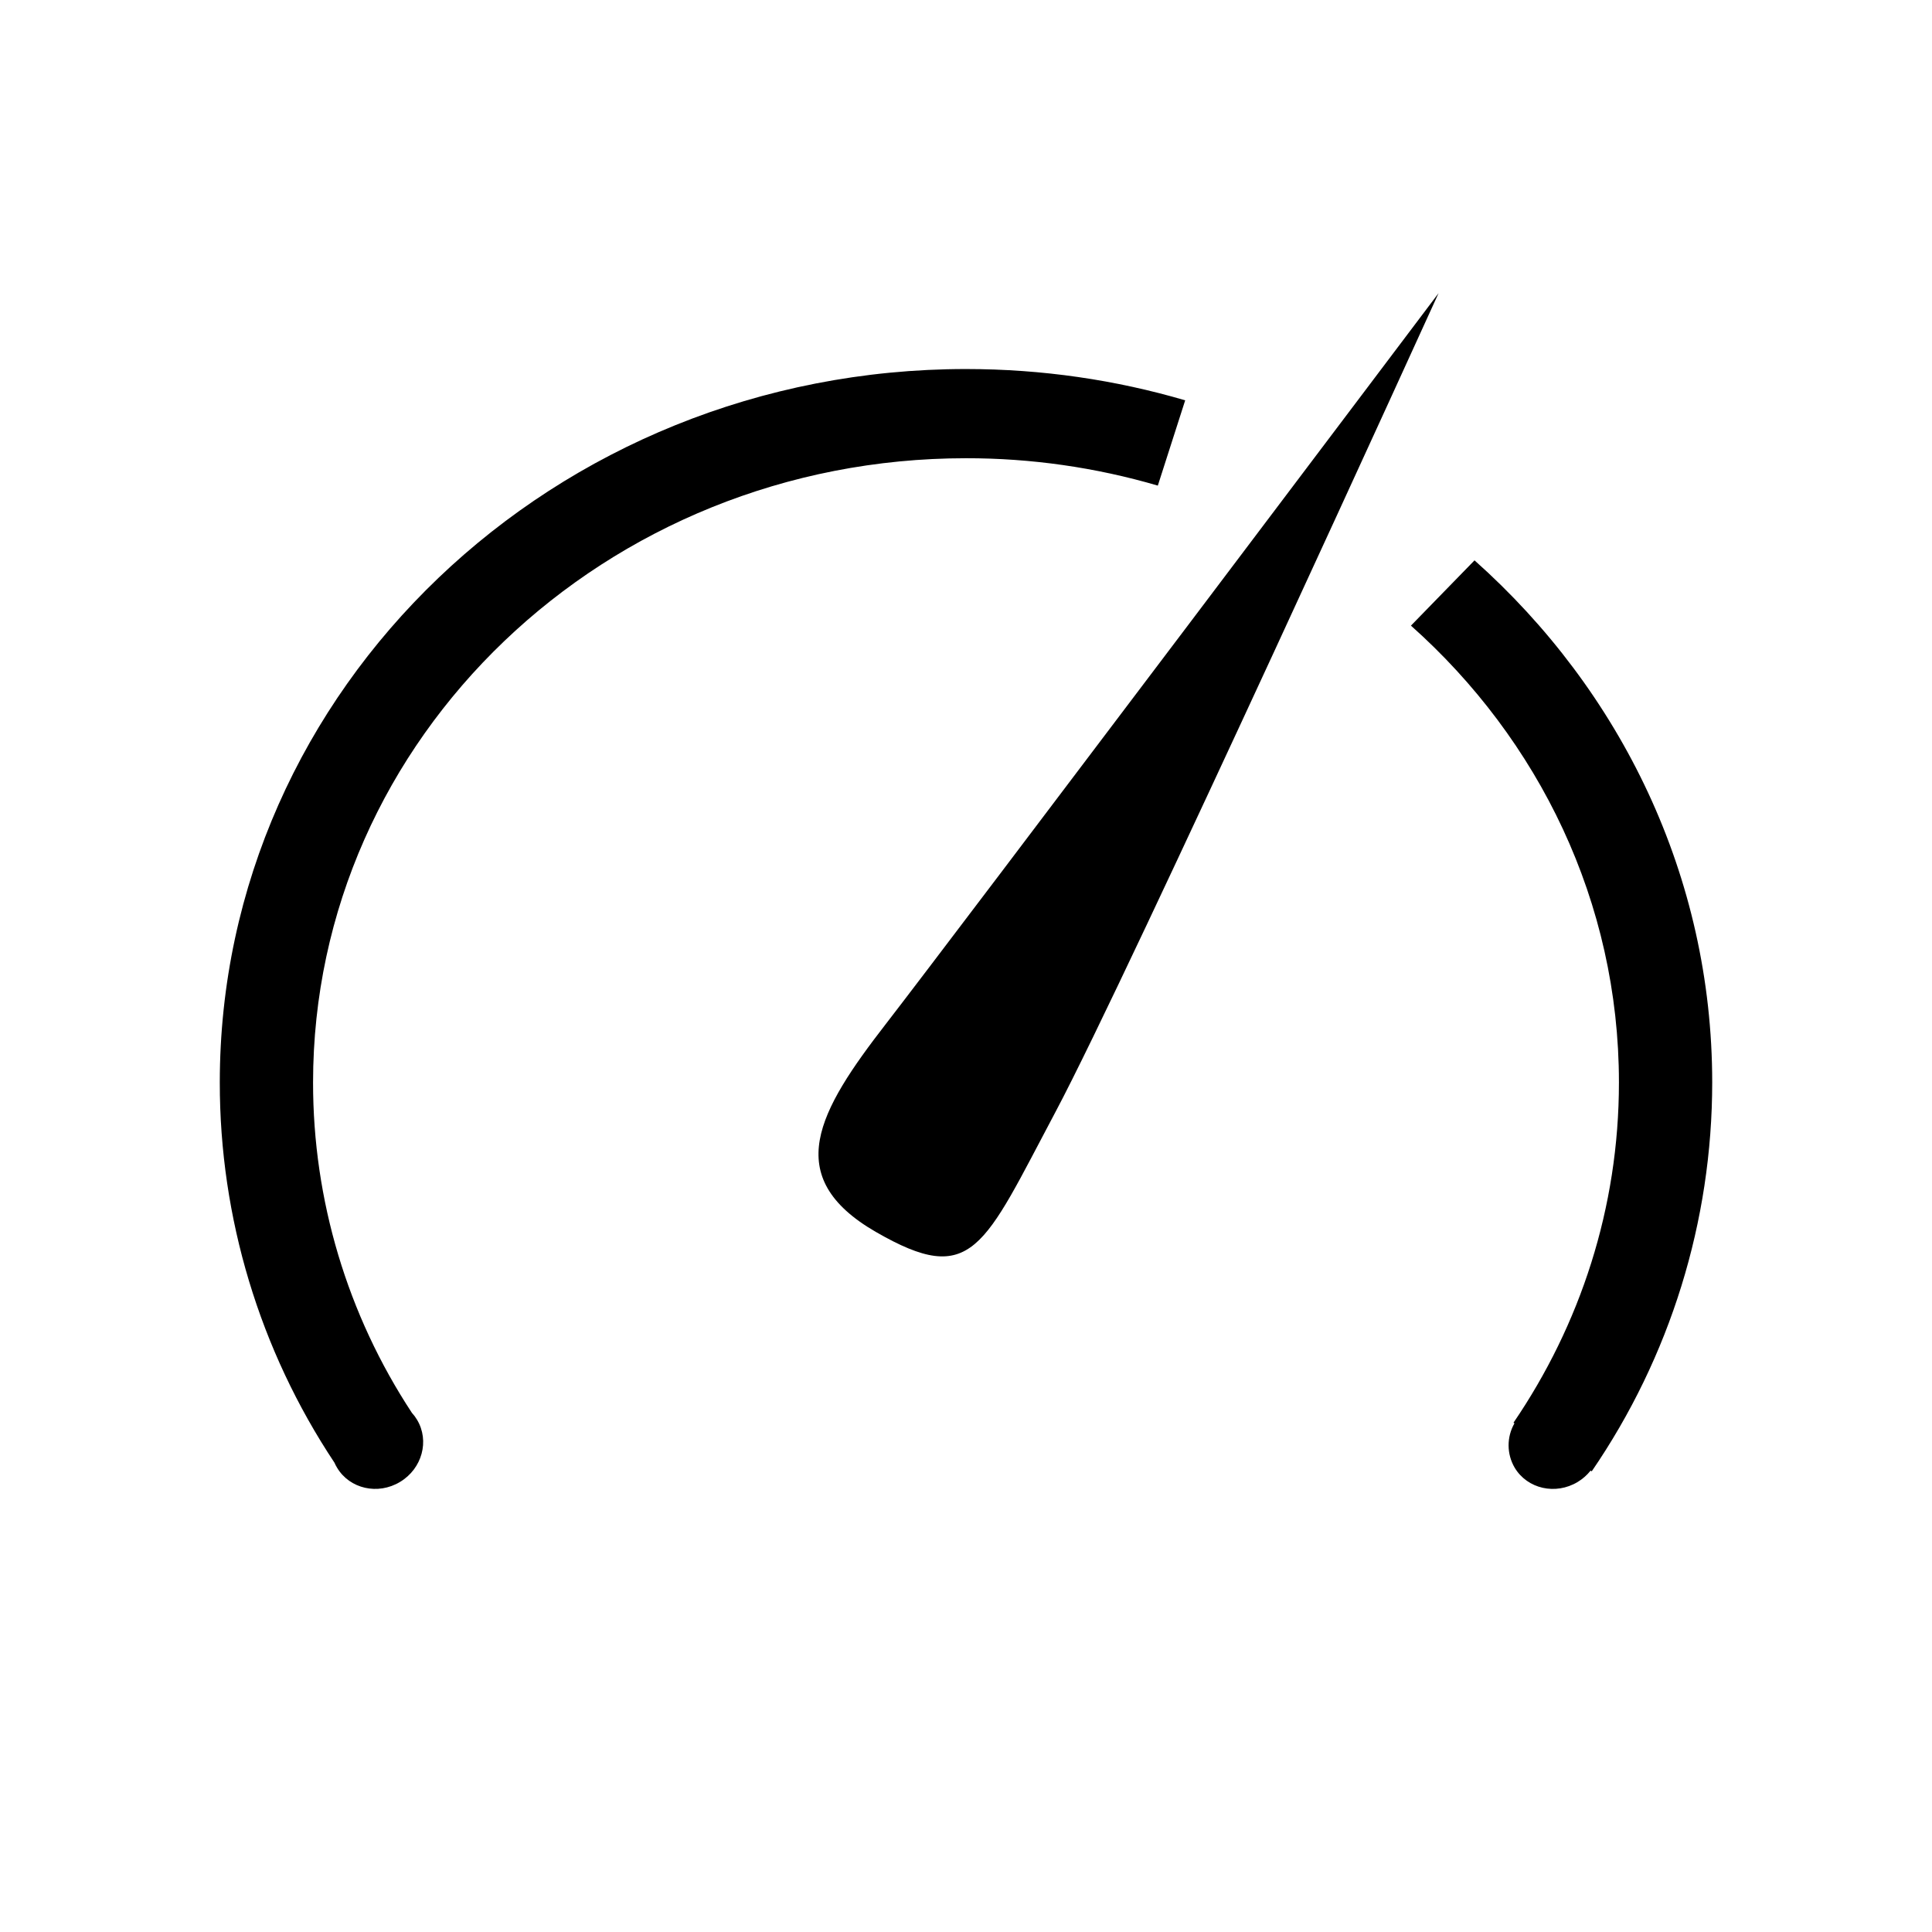
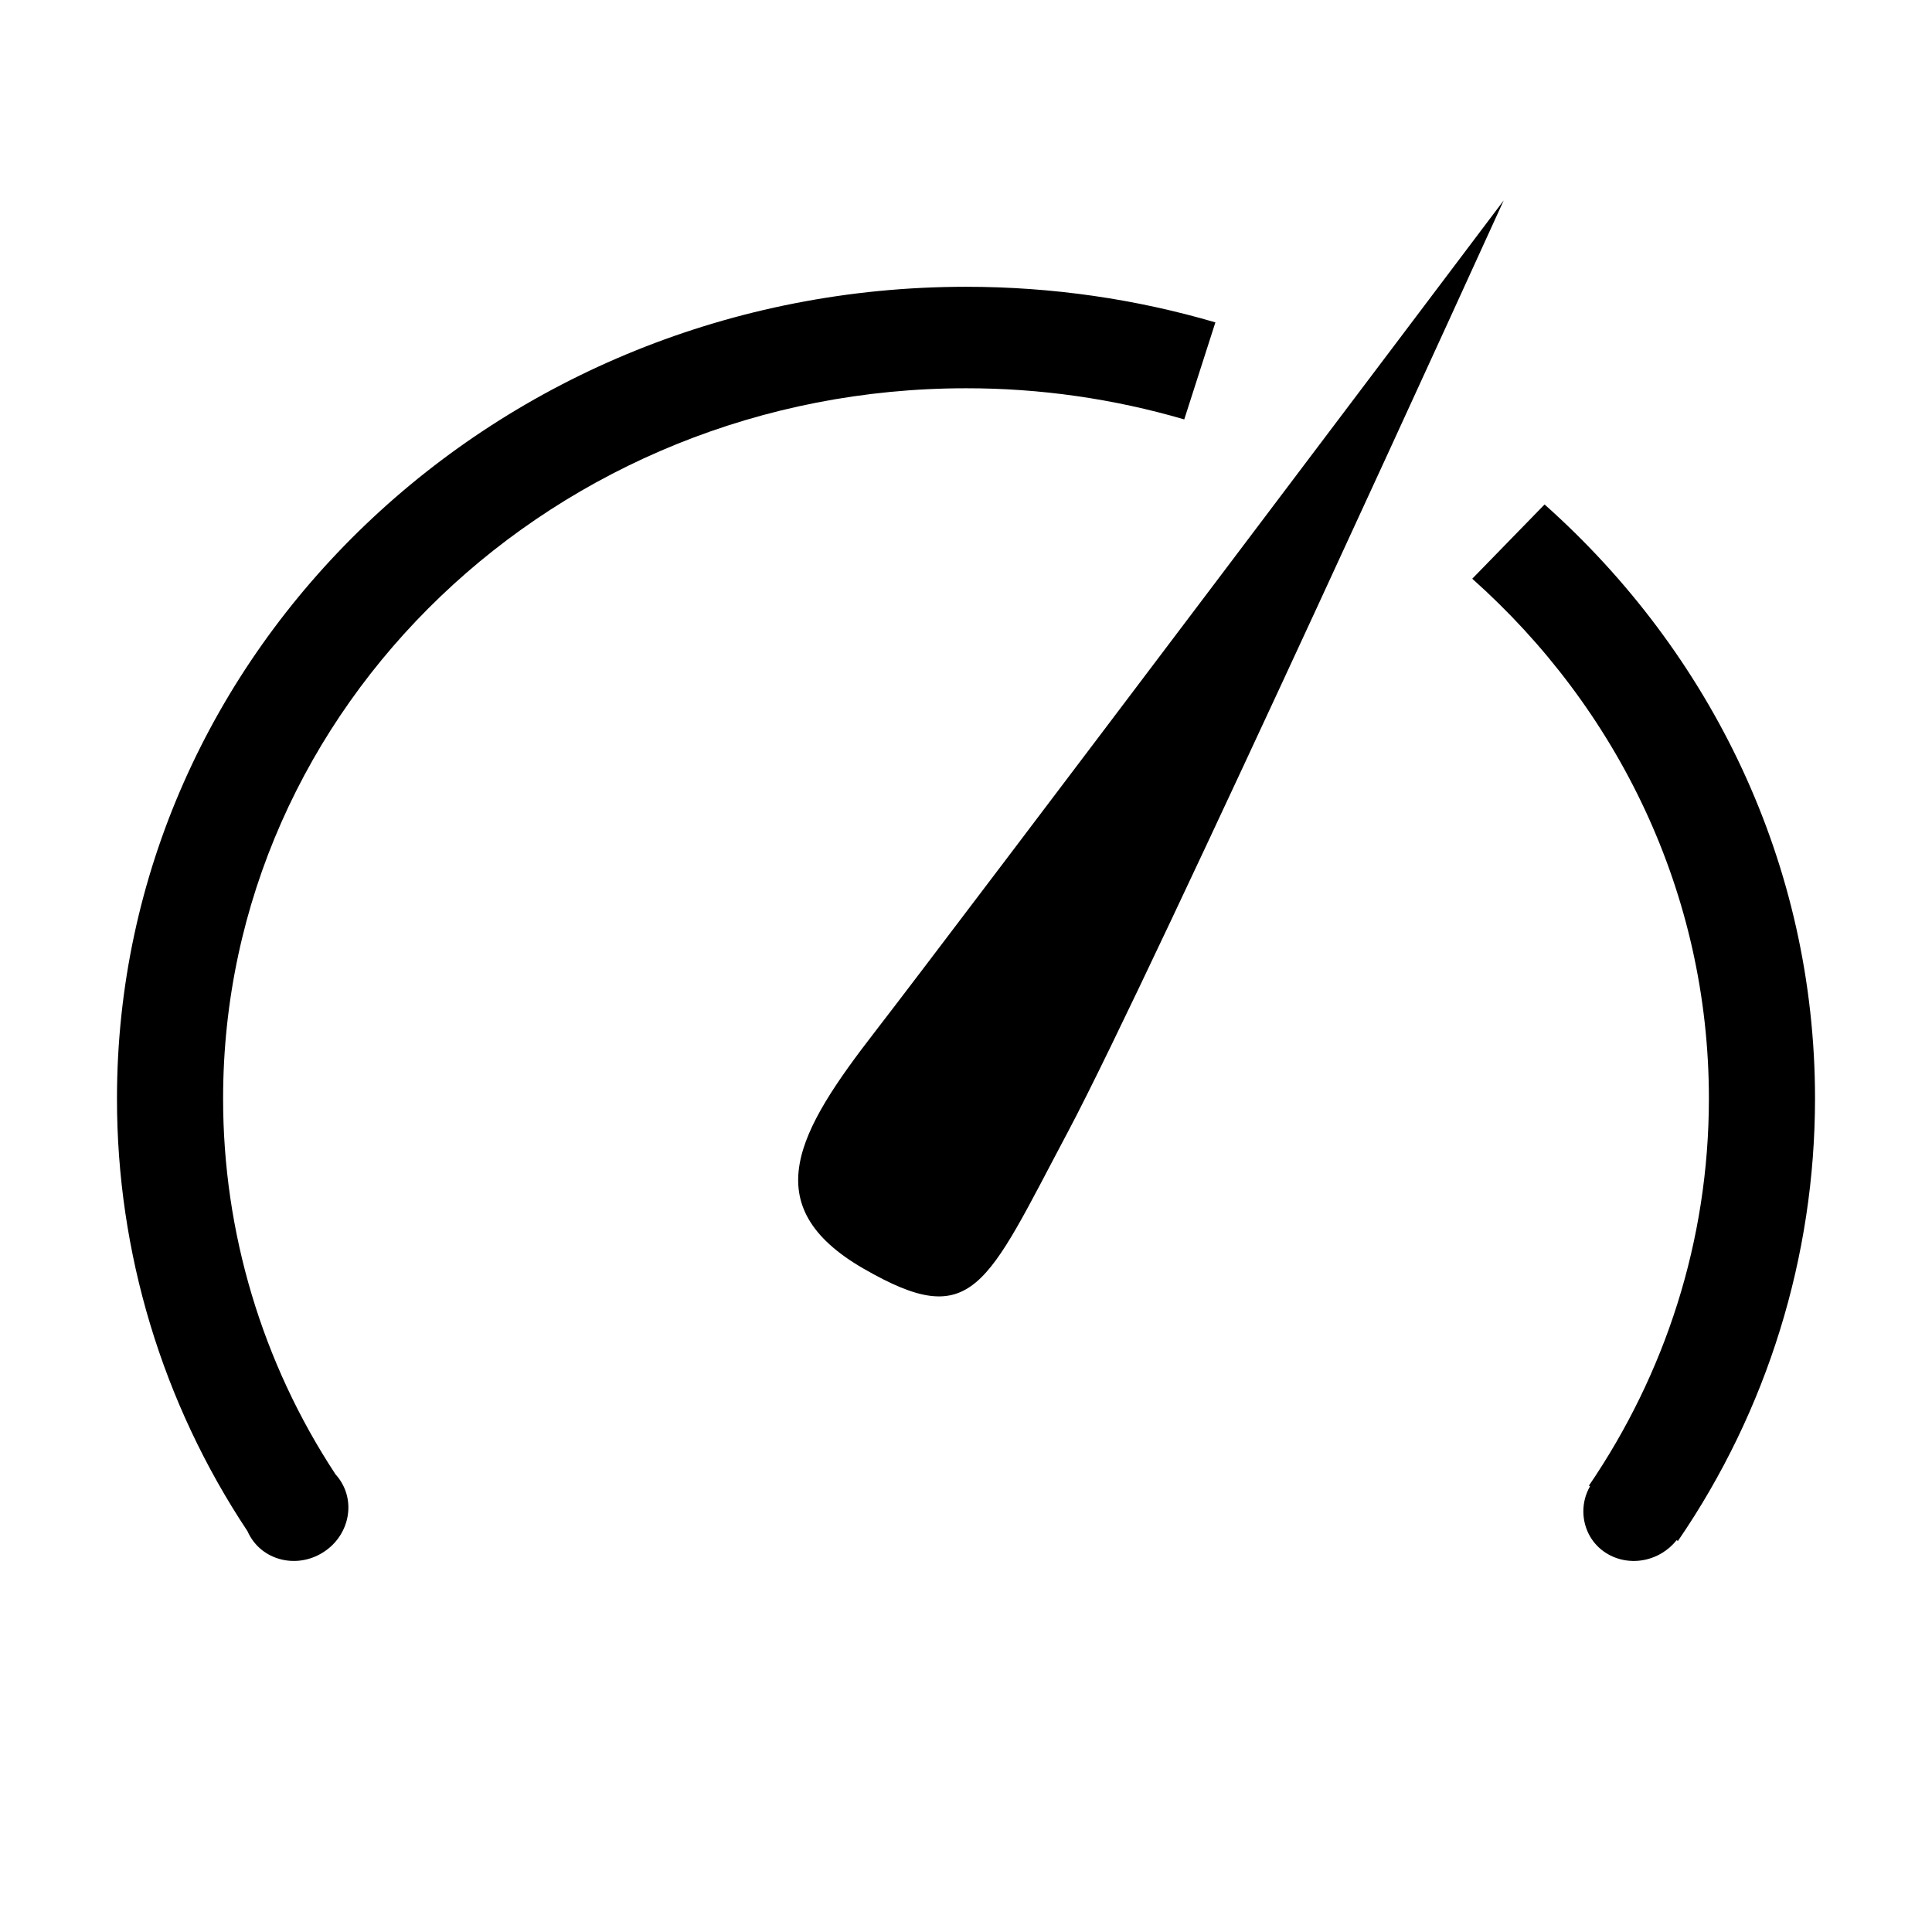
- <svg xmlns="http://www.w3.org/2000/svg" t="1536827634858" class="icon" style="" viewBox="0 0 1024 1024" version="1.1" p-id="1230" width="128" height="128">
+ <svg xmlns="http://www.w3.org/2000/svg" t="1536891554734" class="icon" style="" viewBox="0 0 1024 1024" version="1.1" p-id="1316" width="128" height="128">
  <defs>
    <style type="text/css" />
  </defs>
-   <path d="M747.828 331.596C815.645 391.977 858.069 478.118 858.069 573.726c0 66.524-20.54 128.461-55.898 180.352l0.527 0.29a23.44 23.44 0 0 0 0.132 23.572c6.724 11.206 21.647 14.581 33.354 7.541a25.655 25.655 0 0 0 6.855-6.012l0.606 0.369A364.579 364.579 0 0 0 907.508 573.726c0-109.266-48.463-207.694-125.982-276.724l-33.697 34.594z m-134.183-74.224a360.703 360.703 0 0 0-101.646-14.502c-191.136 0-346.069 148.131-346.069 330.855a318.173 318.173 0 0 0 52.365 175.078 22.755 22.755 0 0 1 2.742 3.691c6.724 11.18 2.689 25.945-9.018 32.959-11.707 7.066-26.631 3.691-33.354-7.515a22.834 22.834 0 0 1-1.397-2.689A363.656 363.656 0 0 1 116.492 573.726C116.492 364.897 293.574 195.594 512 195.594c40.421 0 79.444 5.801 116.174 16.585l-14.502 45.193zM464.275 652.985c-50.678-29.268-30.507-64.072 5.353-110.399C505.514 496.259 762.488 155.357 762.488 155.357S598.142 516.482 559.619 588.992c-38.549 72.51-44.06 93.577-95.37 63.967z" p-id="1231" />
+   <path d="M780.32 306.74C857.48 375.44 905.75 473.45 905.75 582.23c0 75.69-23.37 146.16-63.6 205.2l0.6 0.33a26.67 26.67 0 0 0 0.15 26.82c7.65 12.75 24.63 16.59 37.95 8.58a29.19 29.19 0 0 0 7.8-6.84l0.69 0.42A414.81 414.81 0 0 0 962 582.23c0-124.32-55.14-236.31-143.34-314.85l-38.34 39.36z m-152.67-84.45a410.4 410.4 0 0 0-115.65-16.5c-217.47 0-393.75 168.54-393.75 376.44a362.01 362.01 0 0 0 59.58 199.2 25.89 25.89 0 0 1 3.12 4.2c7.65 12.72 3.06 29.52-10.26 37.5-13.32 8.04-30.3 4.2-37.95-8.55a25.98 25.98 0 0 1-1.59-3.06A413.76 413.76 0 0 1 62 582.23C62 344.63 263.48 152 512 152c45.99 0 90.39 6.6 132.18 18.87l-16.5 51.42zM457.7 672.41c-57.66-33.3-34.71-72.9 6.09-125.61C504.62 494.09 797 106.22 797 106.22S610.01 517.1 566.18 599.6c-43.86 82.5-50.13 106.47-108.51 72.78z" p-id="1317" />
</svg>
